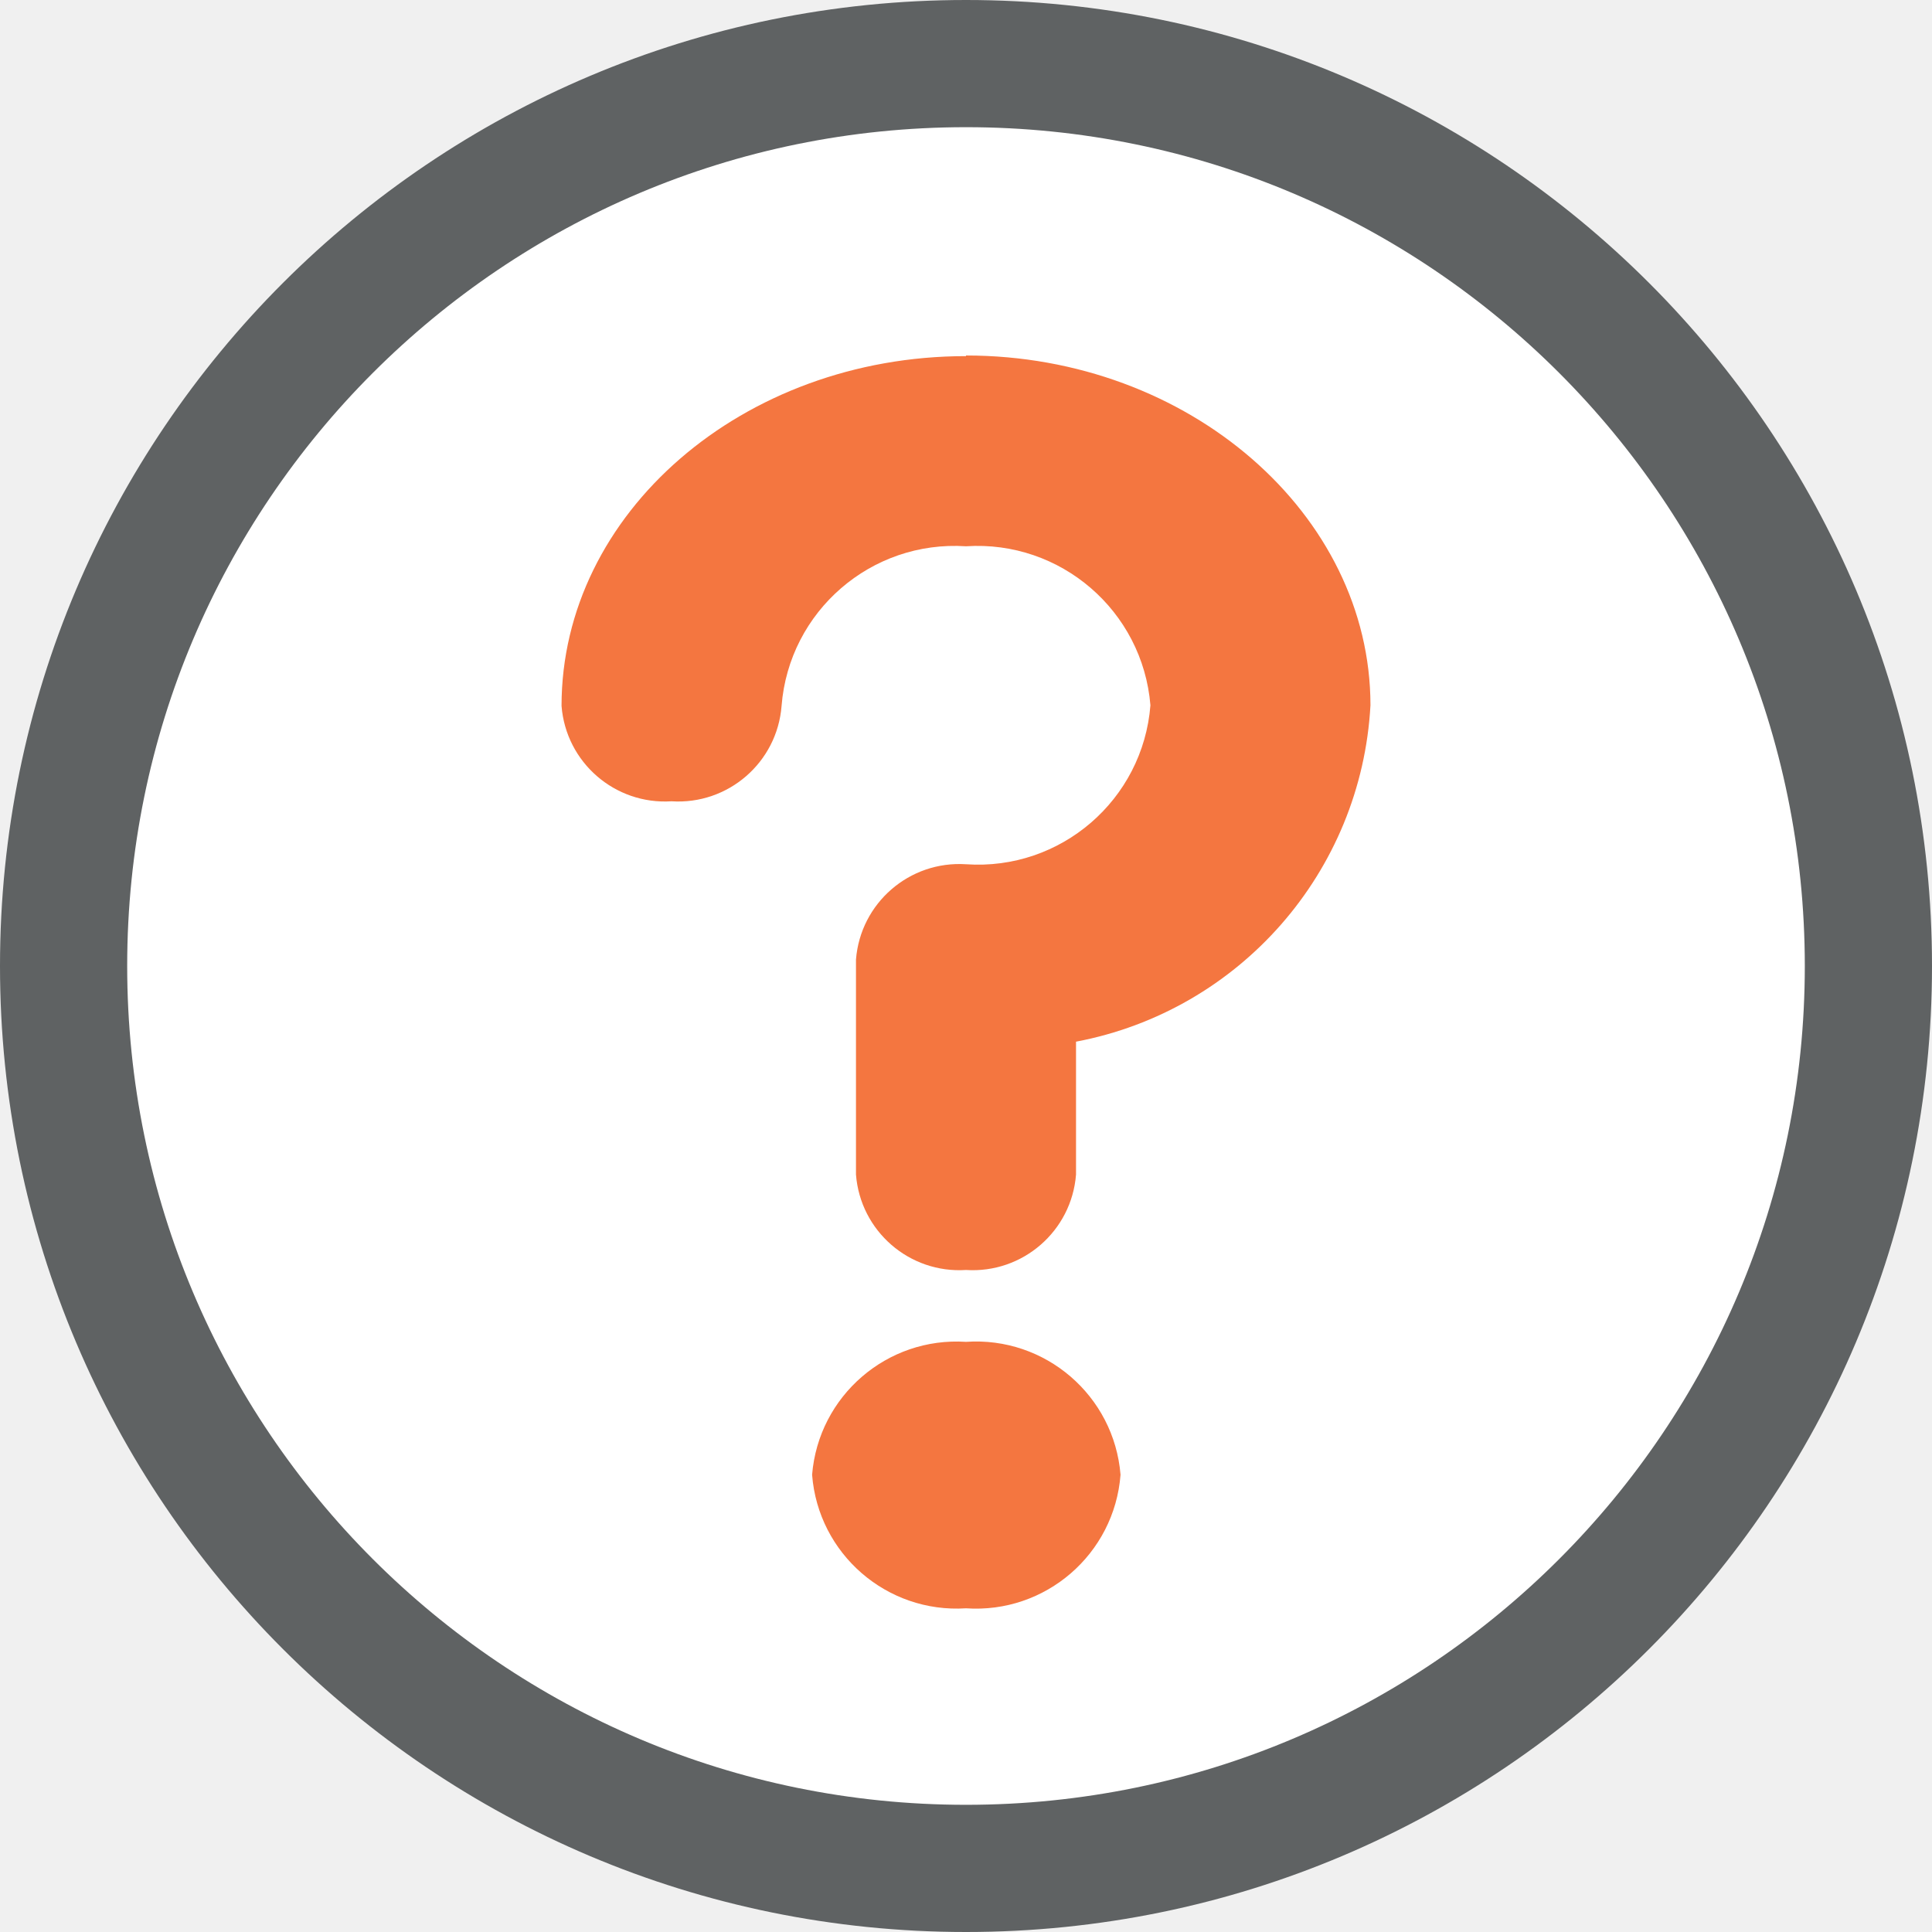
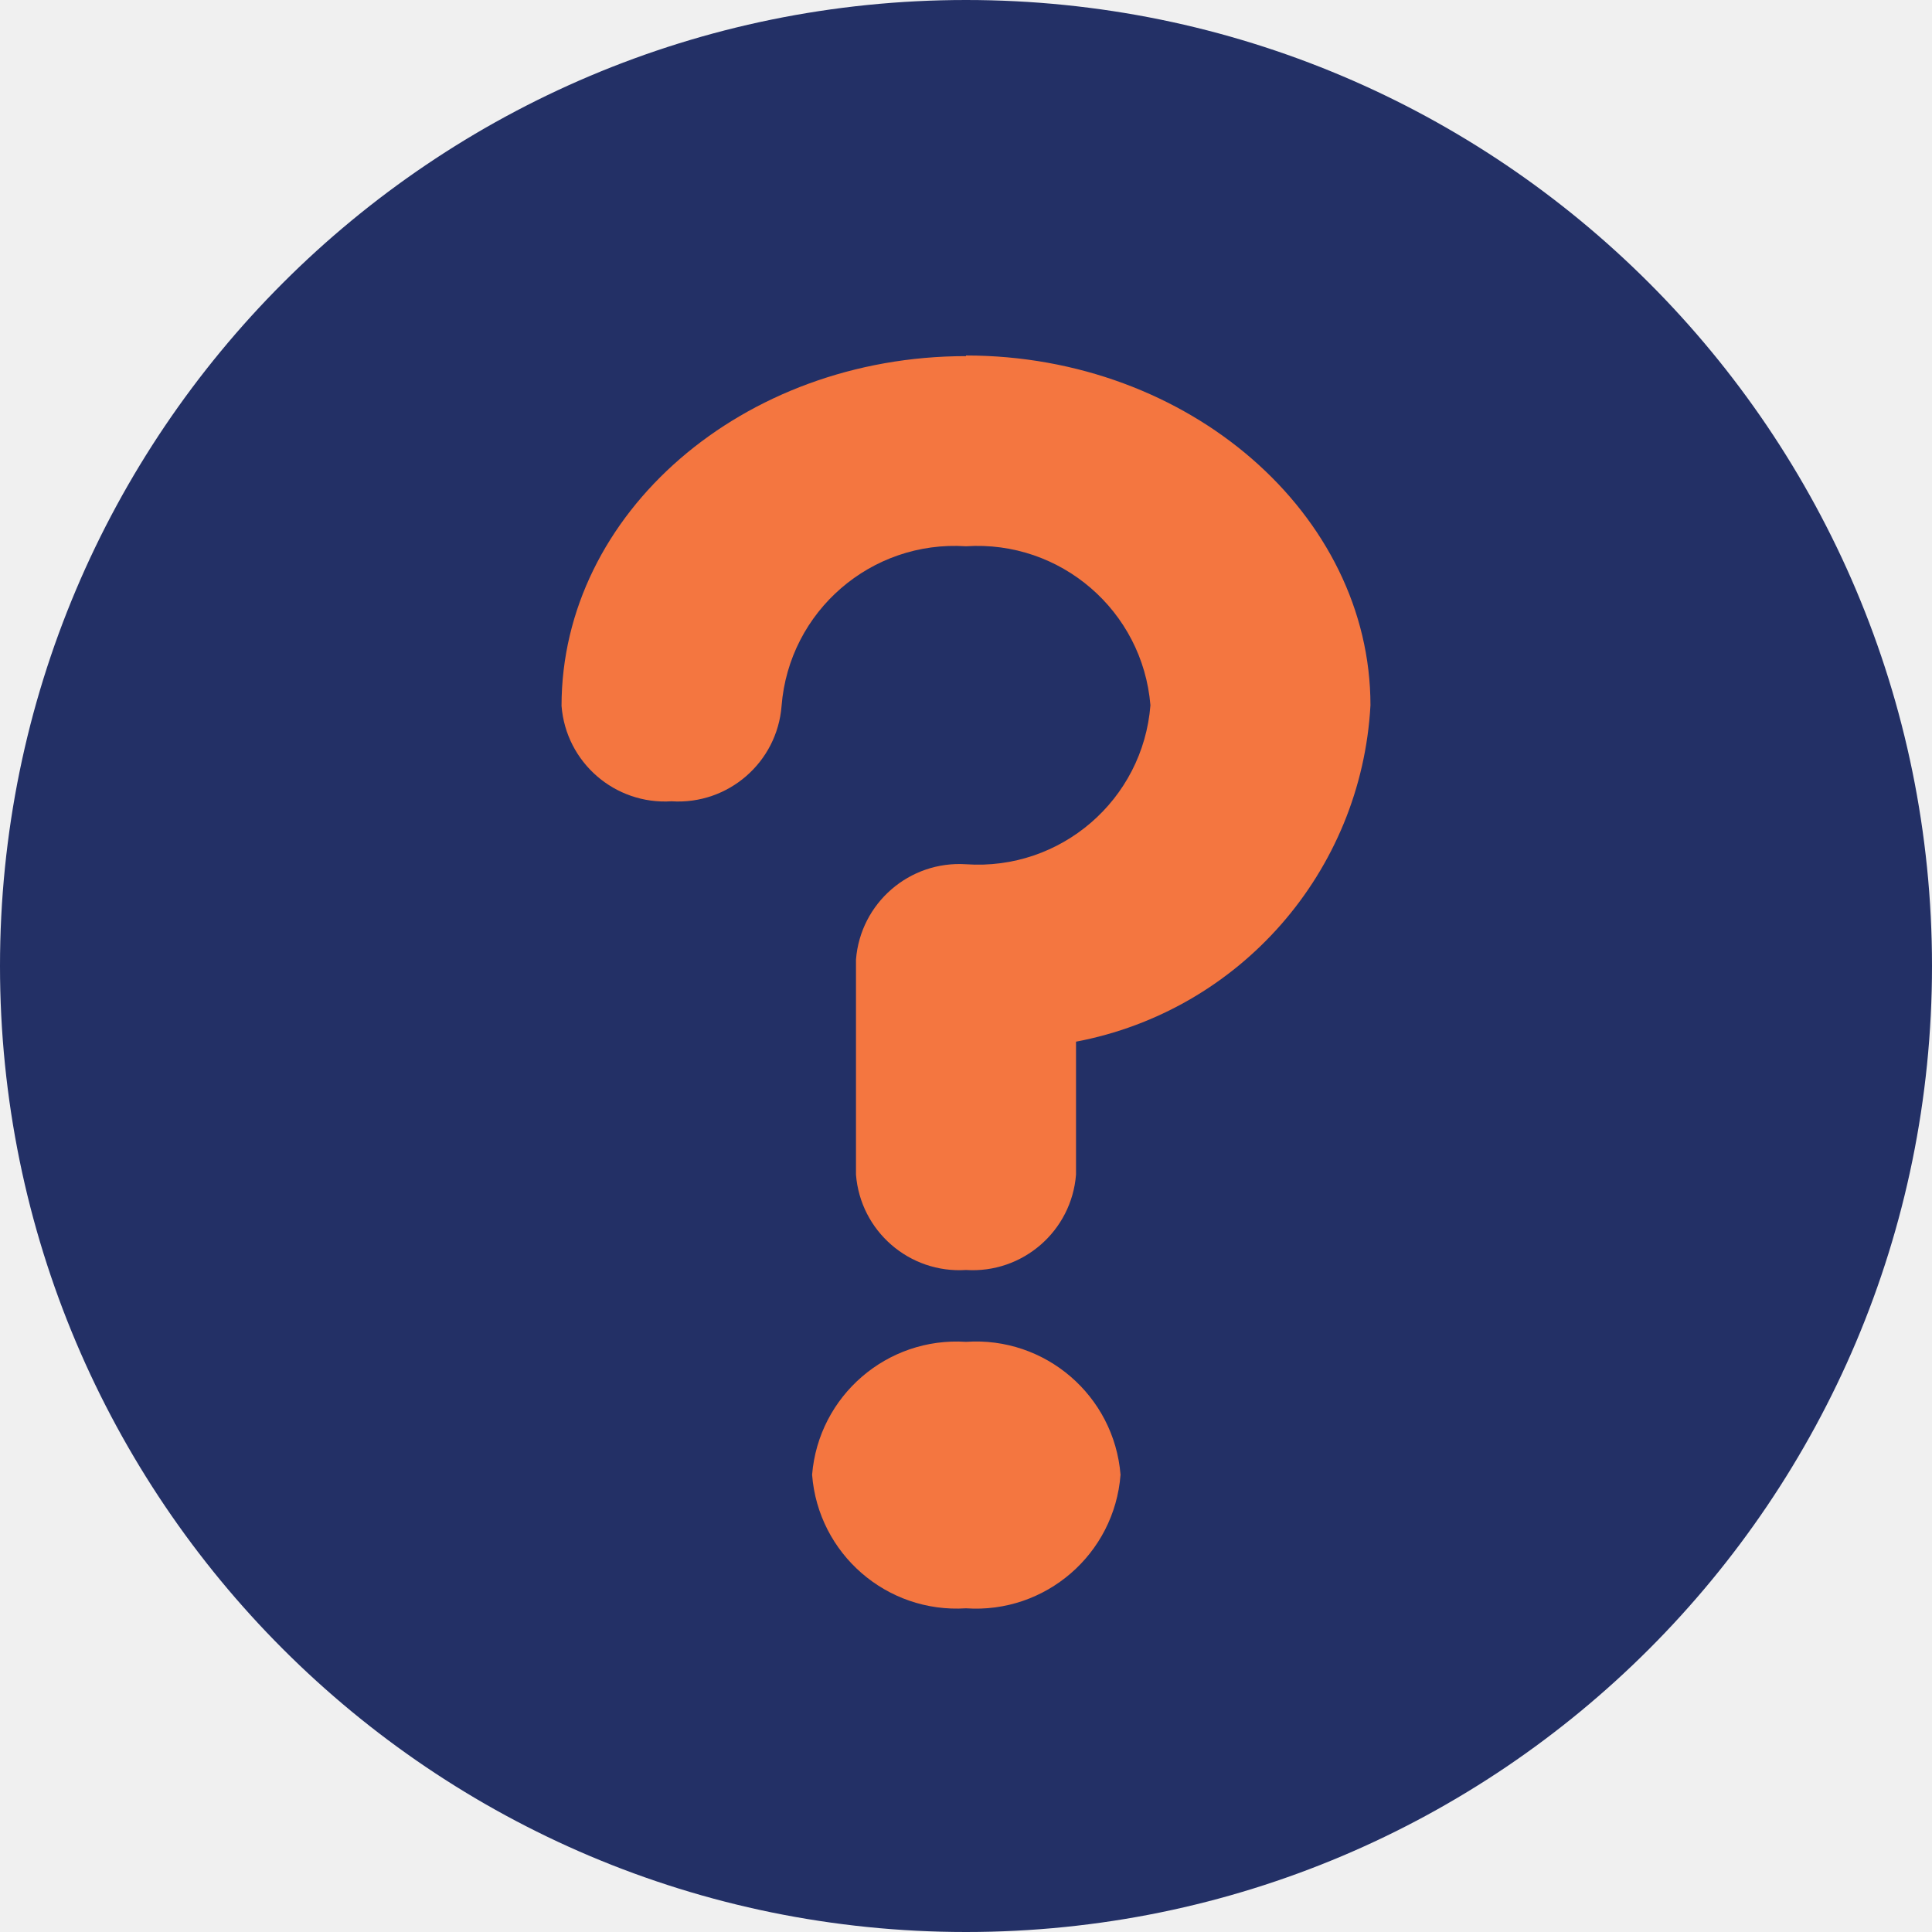
<svg xmlns="http://www.w3.org/2000/svg" id="Layer_1" data-name="Layer 1" viewBox="0 0 30.38 30.38">
  <defs>
-     <style>.cls-1{fill:none;}.cls-2{fill:#fff;stroke:#5f6263;stroke-linecap:round;stroke-miterlimit:10;stroke-width:2px;}.cls-3{clip-path:url(#clip-path);}.cls-4{fill:#f47640;}</style>
+     <style>.cls-1{fill:none;}.cls-2{fill:#233066;stroke:#233066;stroke-linecap:round;stroke-miterlimit:10;stroke-width:2px;}.cls-3{clip-path:url(#clip-path);}.cls-4{fill:#f47640;}</style>
    <clipPath id="clip-path" transform="translate(-4.81 -4.81)">
      <rect class="cls-1" x="13.64" y="10.41" width="12.72" height="19.71" />
    </clipPath>
  </defs>
  <circle class="cls-2" cx="15.19" cy="15.19" r="14.19" />
  <g class="cls-3">
    <path class="cls-4" d="M20,10.41c-3.51,0-6.36,2.47-6.36,5.5a1.63,1.63,0,0,0,1.73,1.5,1.63,1.63,0,0,0,1.73-1.5A2.73,2.73,0,0,1,20,13.4a2.73,2.73,0,0,1,2.9,2.5,2.72,2.72,0,0,1-2.9,2.5,1.63,1.63,0,0,0-1.73,1.5v3.38A1.63,1.63,0,0,0,20,24.78a1.63,1.63,0,0,0,1.73-1.5V21.19a5.7,5.7,0,0,0,4.63-5.29c0-3-2.85-5.5-6.36-5.5h0Zm0,0" transform="translate(-4.81 -4.81)" />
  </g>
  <path class="cls-4" d="M20,25.91A2.28,2.28,0,0,0,17.58,28,2.28,2.28,0,0,0,20,30.1,2.28,2.28,0,0,0,22.43,28,2.28,2.28,0,0,0,20,25.91h0Zm0,0" transform="translate(-4.81 -4.81)" />
</svg>
